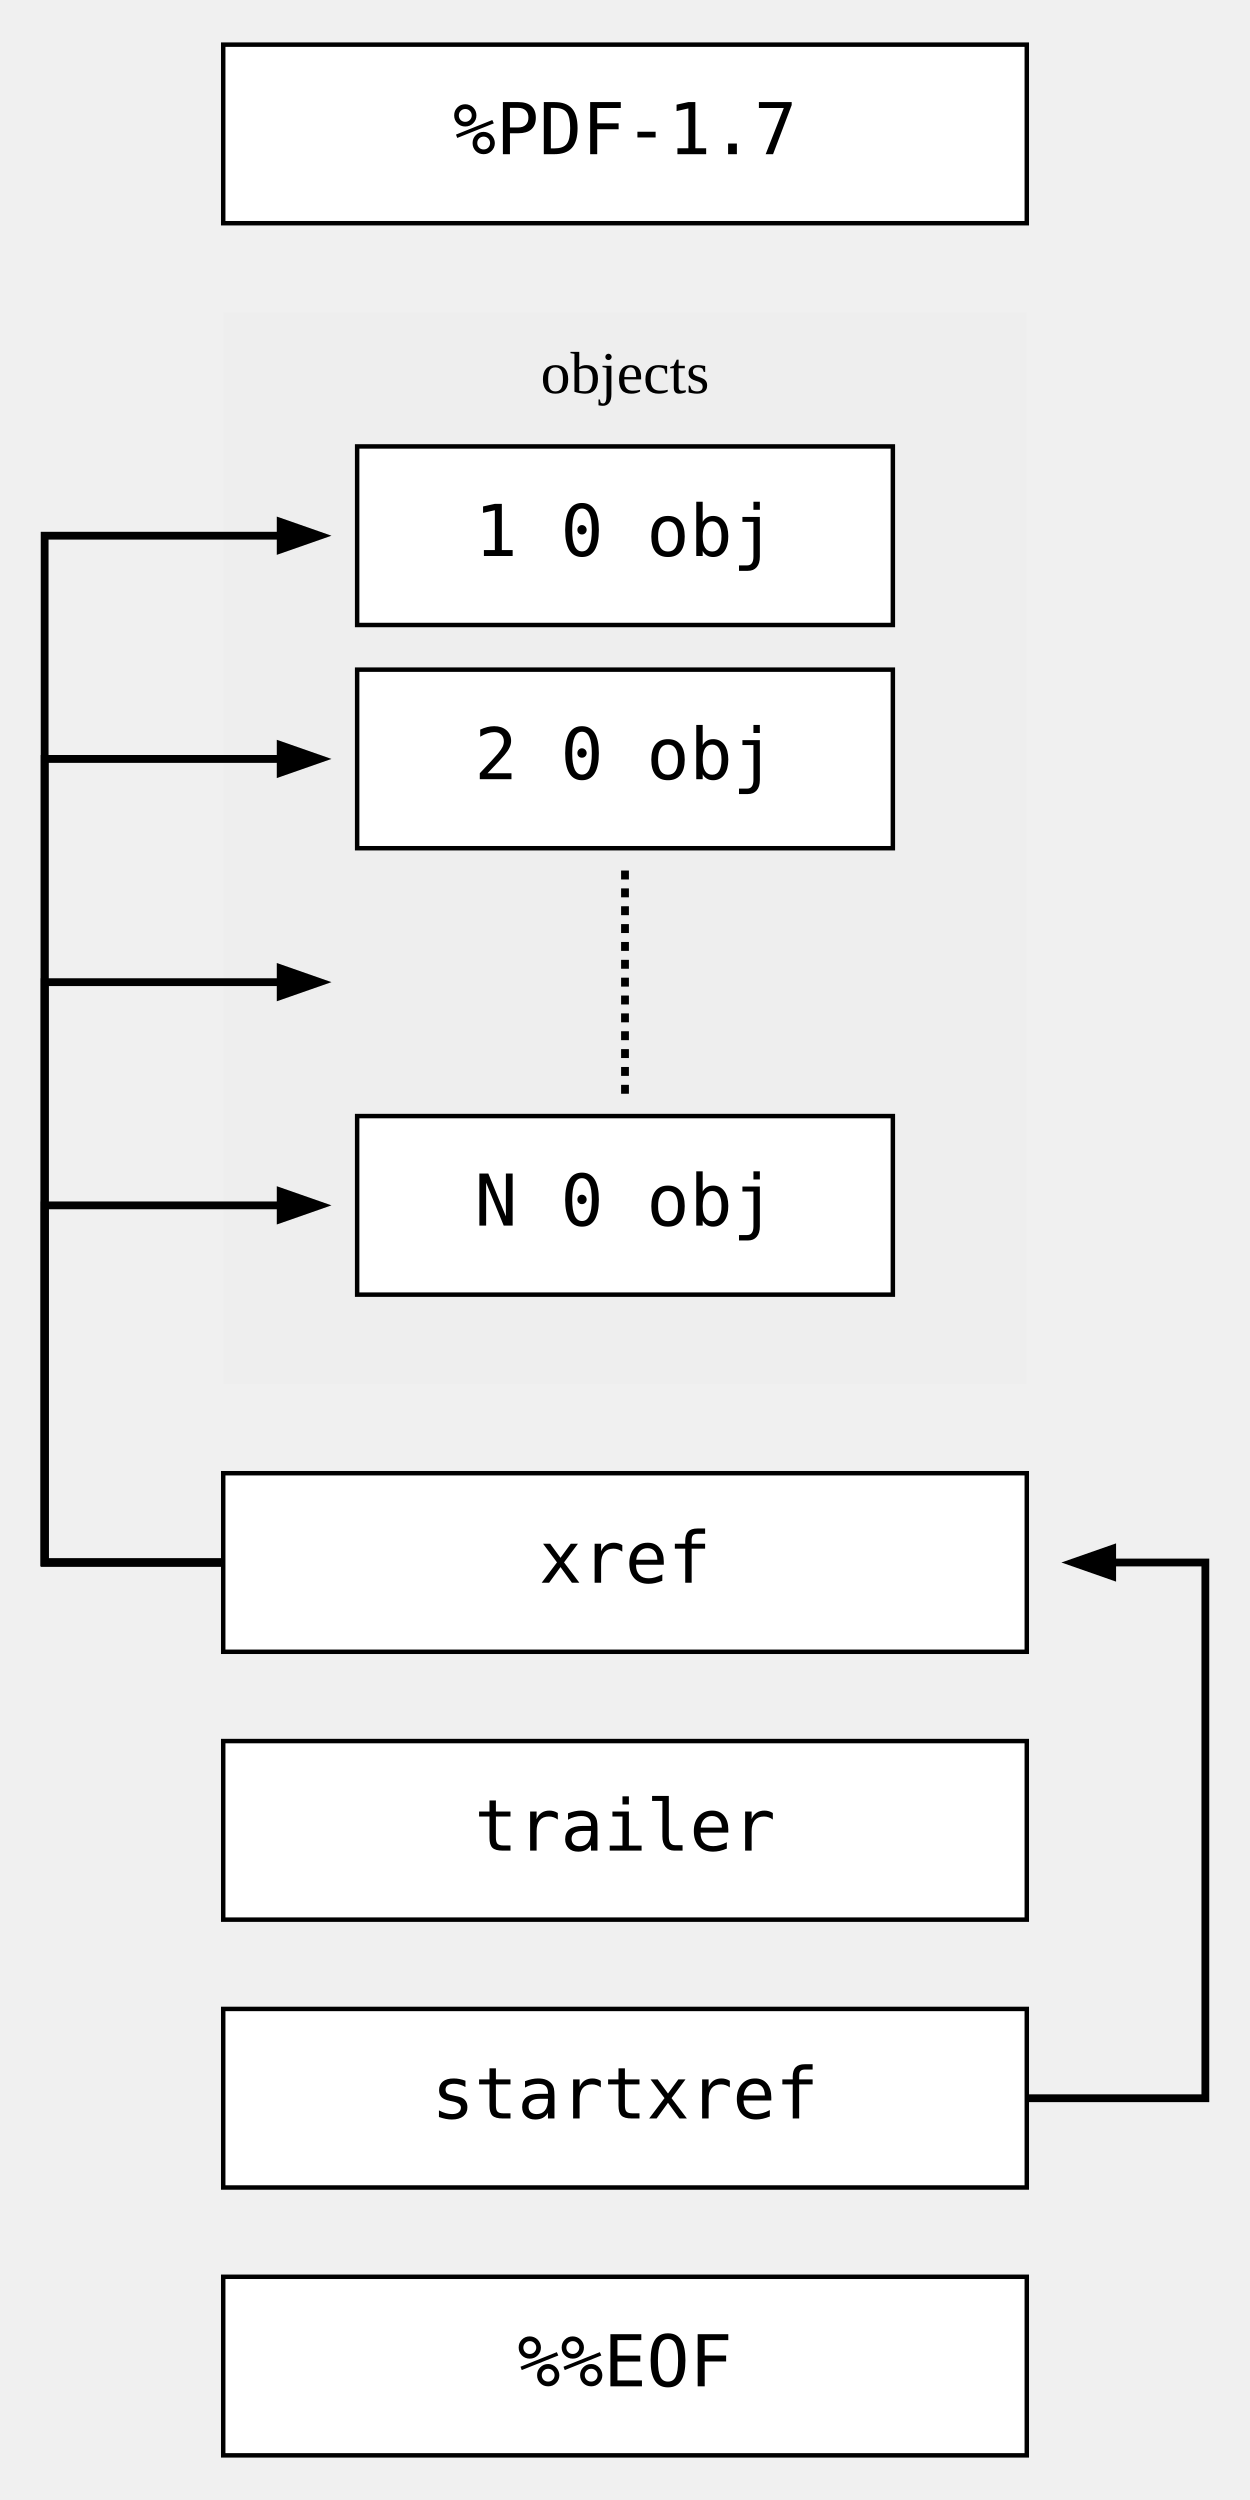
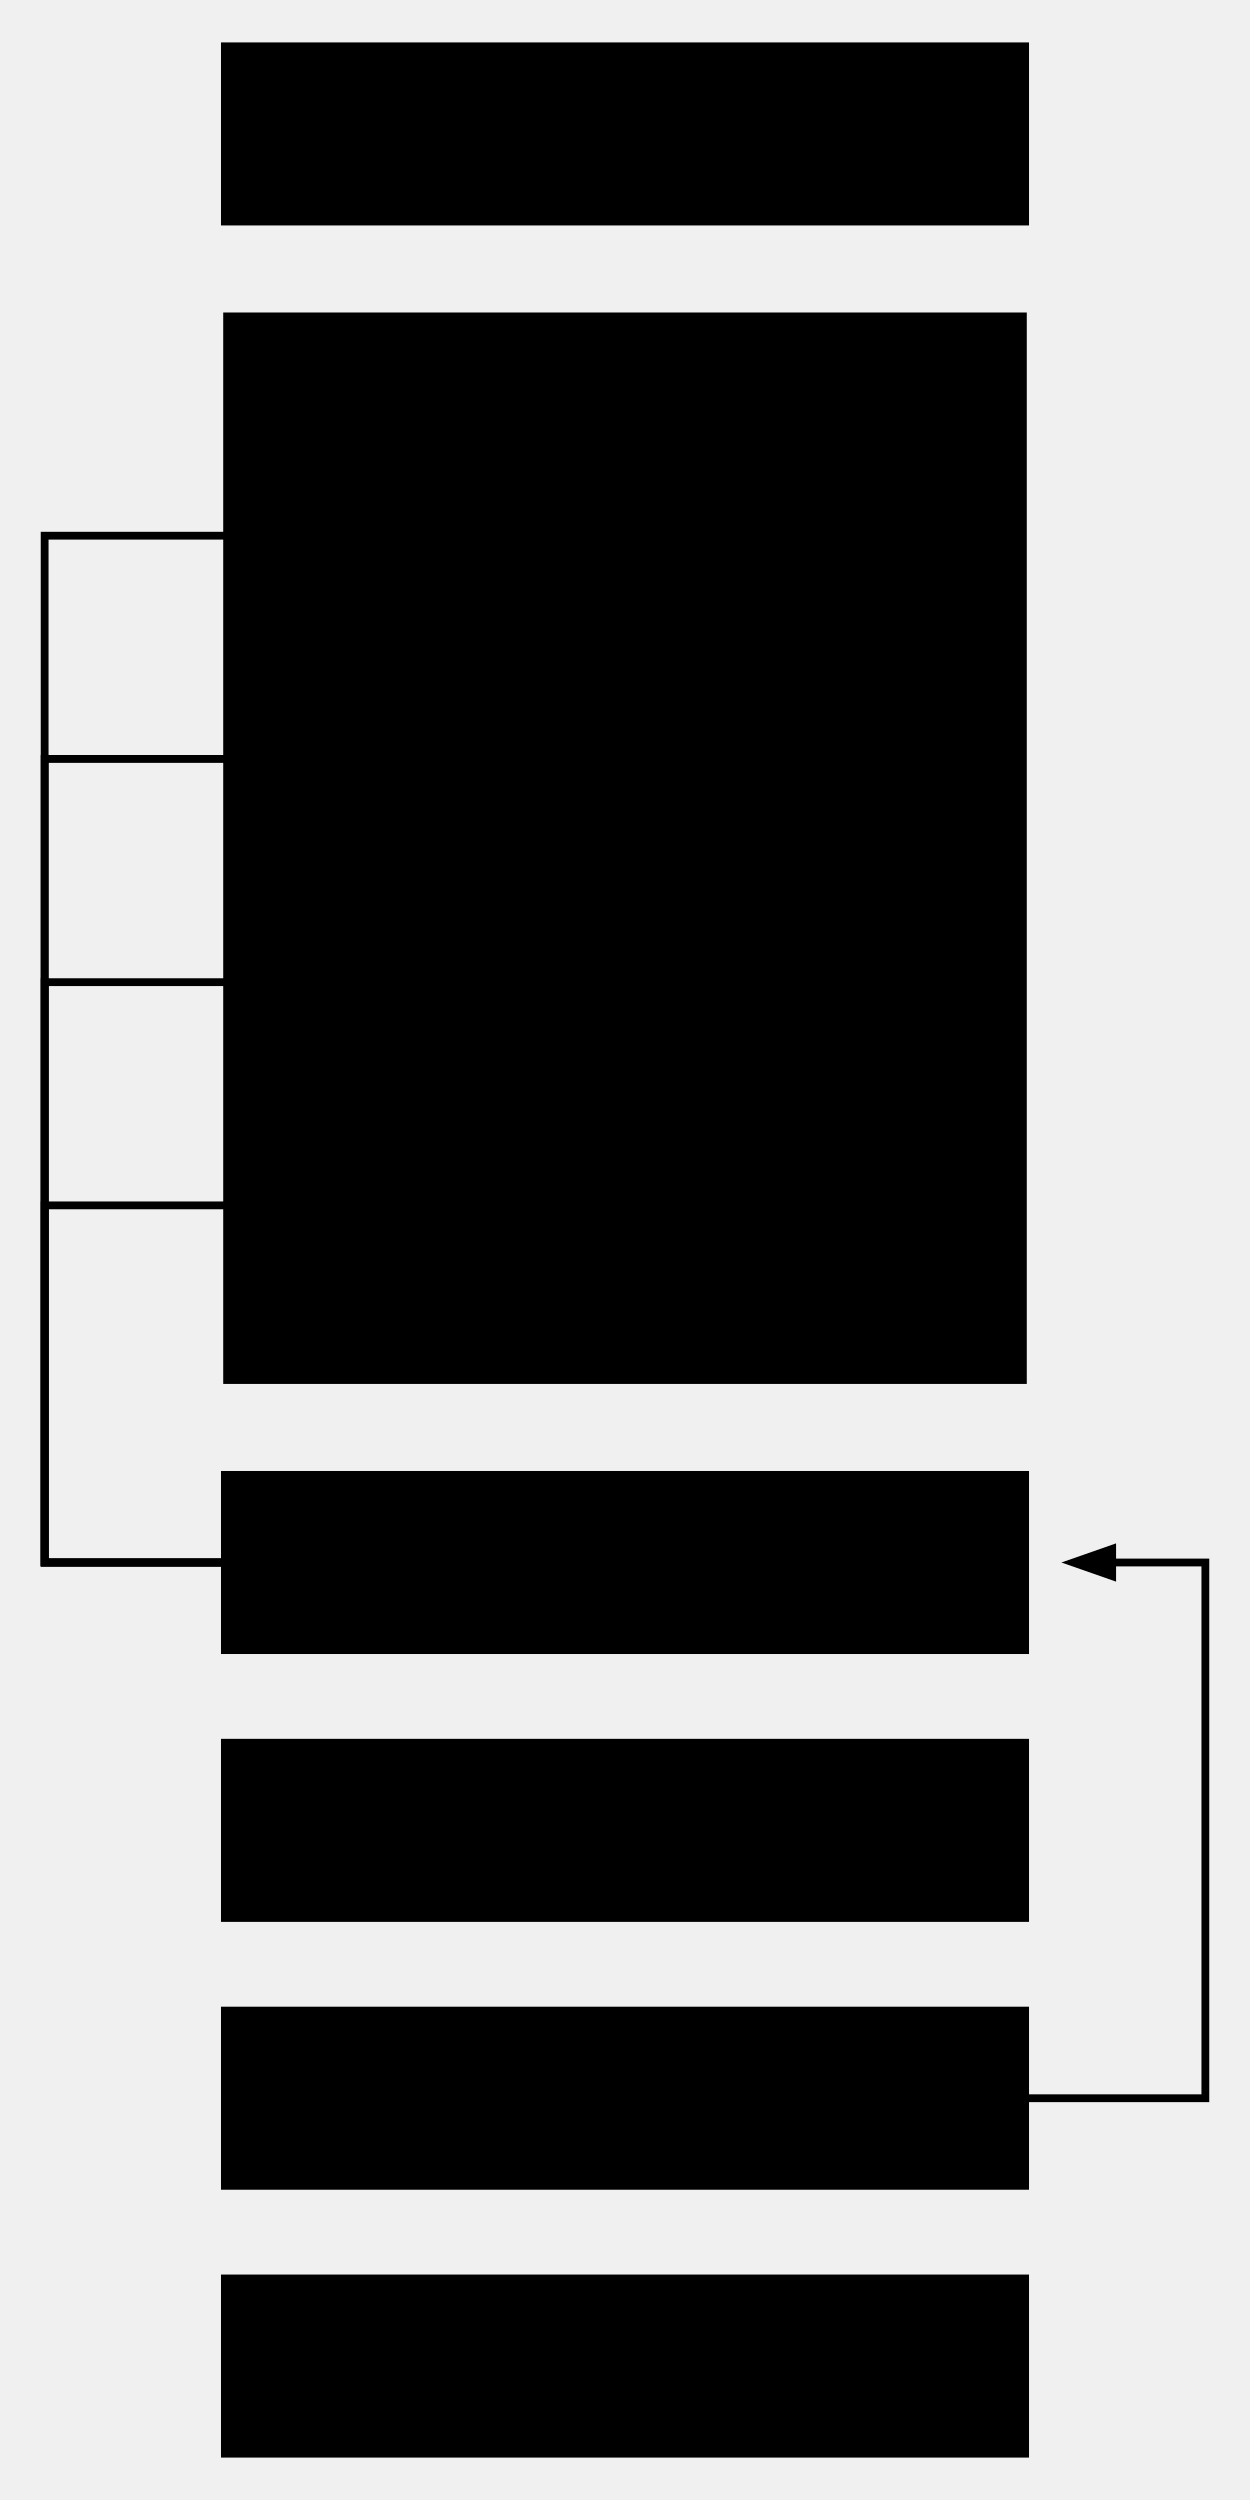
<svg xmlns="http://www.w3.org/2000/svg" viewBox="0 0 280 560">
  <defs>
    <style>
      rect.pdf_component {
-         stroke: black;
+         stroke: currentColor;
        stroke-width: 1;
-         fill: white;
      }

      text.monospace {
        font-size: 12pt;
-         fill: black;
        font-family: monospace;
				text-anchor: middle;
				dominant-baseline: middle;
      }

-       rect.object_wrapper {
-         fill: #eee;
-         stroke: none;
+       text {
+         fill: currentColor;
      }

      path.arrow {
-         stroke: black;
+         stroke: currentColor;
        stroke-width: 1.75;
        stroke-linecap: round;
        fill: none;
        marker-end: url(#arrowhead);
      }

      path.dashed {
-         stroke: black;
+         stroke: currentColor;
        stroke-width: 1.75;
        stroke-dasharray: 2 2;
      }
+ 
+       #arrowhead polygon {
+         fill: currentColor;
+       }
    </style>
    <marker id="arrowhead" markerWidth="7" markerHeight="4.9" refX="0" refY="2.45" orient="auto">
-       <polygon fill="#000" points="0 0, 7 2.45, 0 4.9" />
+       <polygon points="0 0, 7 2.45, 0 4.9" />
    </marker>
  </defs>
  <path class="arrow" d="M 230 470 L 270 470 L 270 350 L 250 350" marker-end="url(#arrowhead)" />
  <rect x="50" y="10" width="180" height="40" class="pdf_component" />
  <text x="140" y="30" class="monospace">%PDF-1.7</text>
  <rect x="50" y="70" width="180" height="240" class="object_wrapper" />
  <text x="140" y="85" text-anchor="middle" dominant-baseline="middle" font-size="10pt">objects</text>
  <rect x="80" y="100" width="120" height="40" class="pdf_component" />
  <text x="140" y="120" class="monospace">1 0 obj</text>
  <rect x="80" y="150" width="120" height="40" class="pdf_component" />
  <text x="140" y="170" class="monospace">2 0 obj</text>
  <path class="dashed" d="M 140 195 L 140 245" />
  <rect x="80" y="250" width="120" height="40" class="pdf_component" />
  <text x="140" y="270" class="monospace">N 0 obj</text>
  <path class="arrow" d="M 50 350 L 10 350 L 10 270 L 62 270" marker-end="url(#arrowhead)" />
  <path class="arrow" d="M 50 350 L 10 350 L 10 220 L 62 220" marker-end="url(#arrowhead)" />
  <path class="arrow" d="M 50 350 L 10 350 L 10 170 L 62 170" marker-end="url(#arrowhead)" />
  <path class="arrow" d="M 50 350 L 10 350 L 10 120 L 62 120" marker-end="url(#arrowhead)" />
  <rect x="50" y="330" width="180" height="40" class="pdf_component" />
  <text x="140" y="350" class="monospace">xref</text>
  <rect x="50" y="390" width="180" height="40" class="pdf_component" />
  <text x="140" y="410" class="monospace">trailer</text>
  <rect x="50" y="450" width="180" height="40" class="pdf_component" />
  <text x="140" y="470" class="monospace">startxref</text>
  <rect x="50" y="510" width="180" height="40" class="pdf_component" />
  <text x="140" y="530" class="monospace">%%EOF</text>
</svg>
